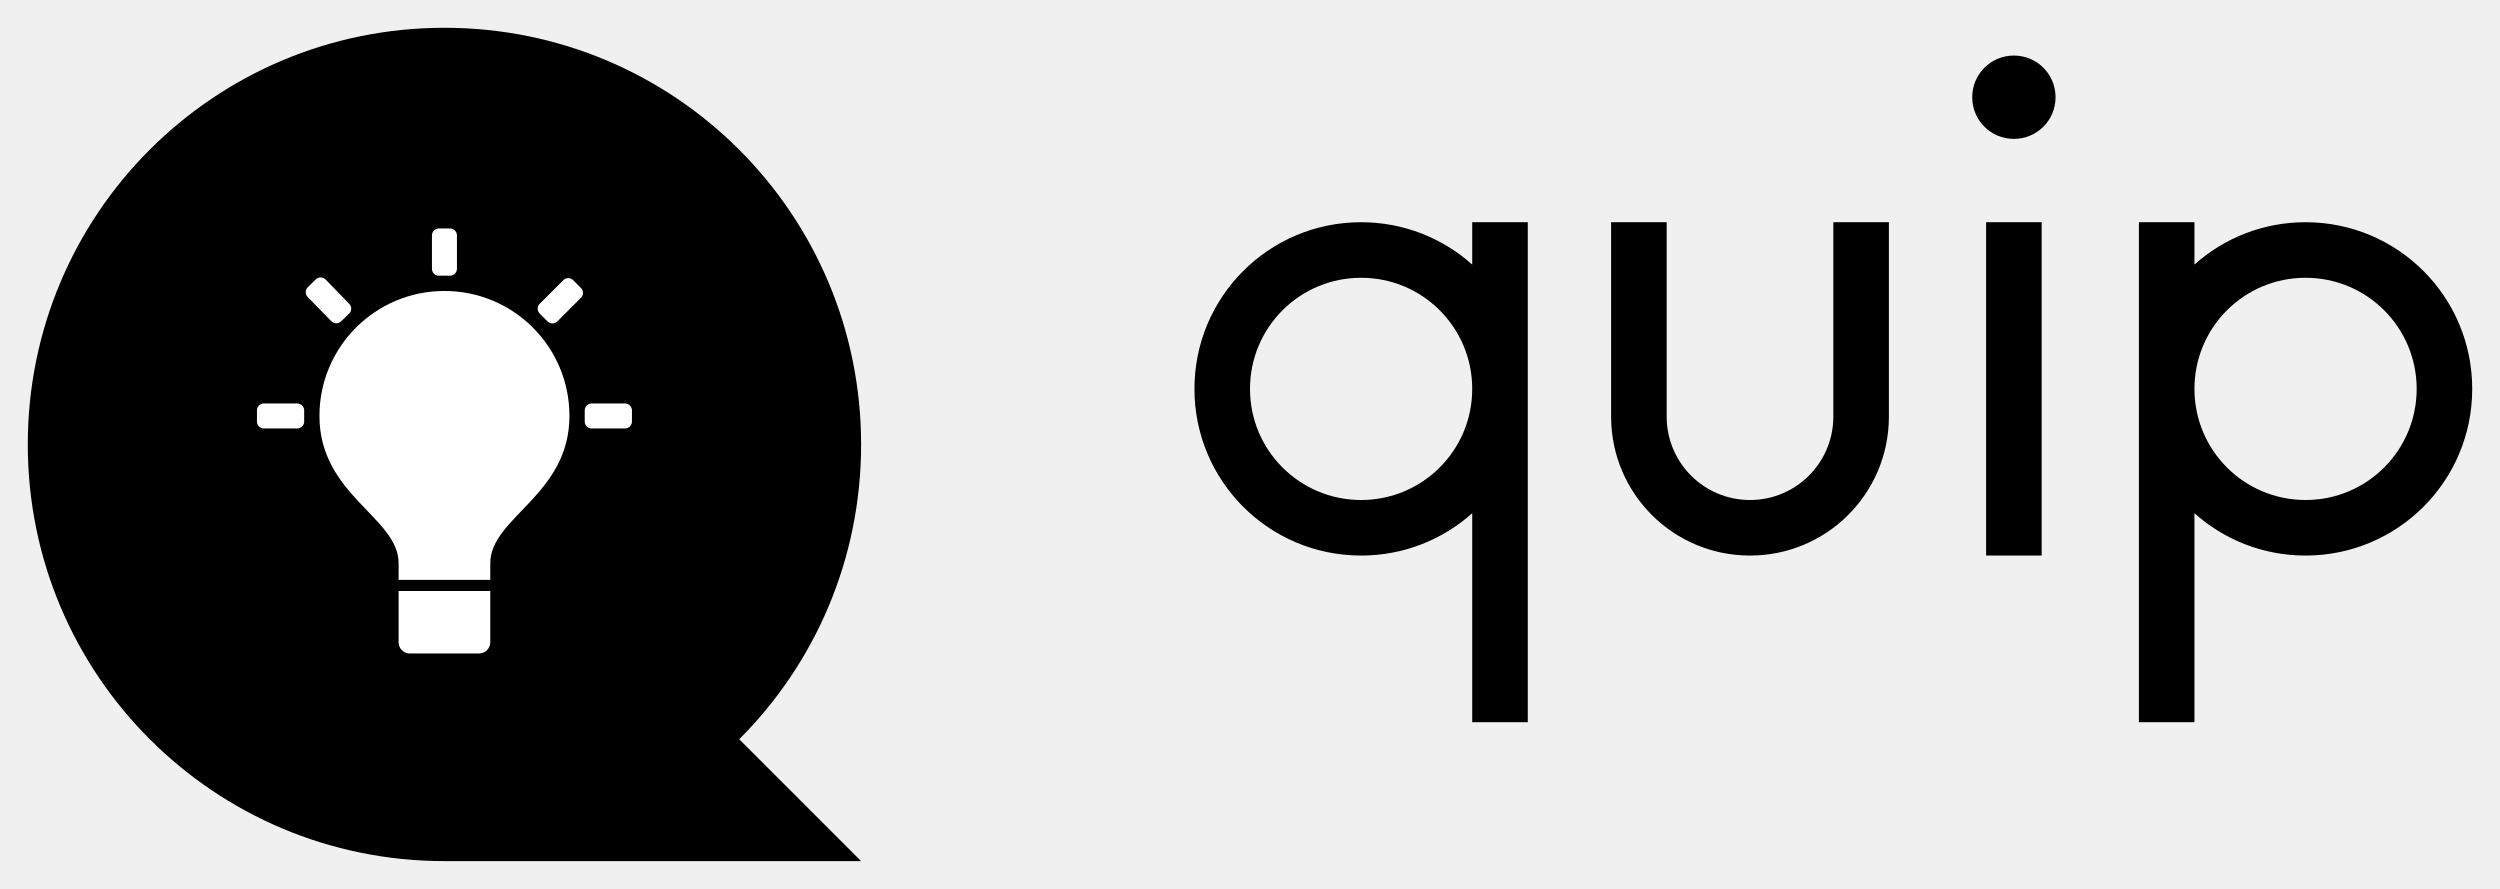
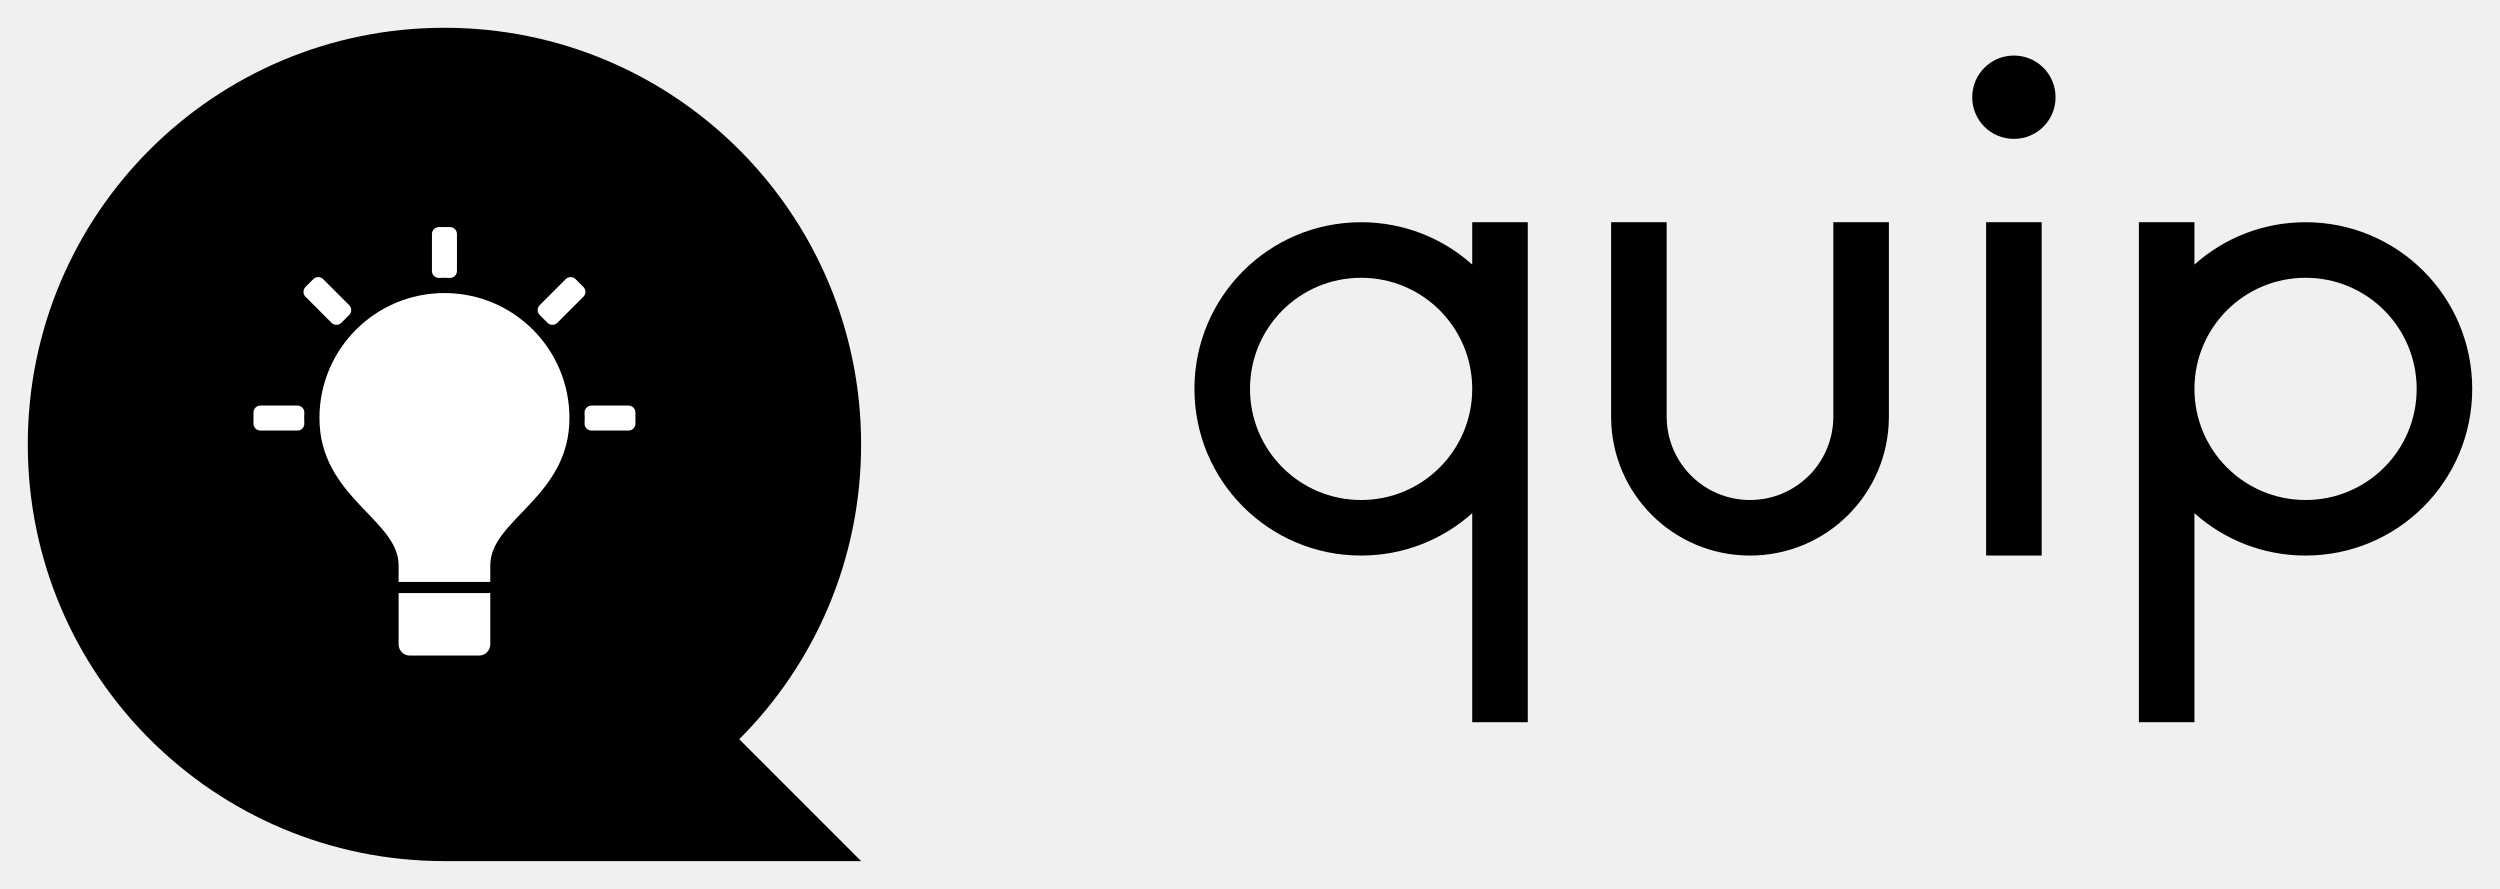
<svg xmlns="http://www.w3.org/2000/svg" version="1.2" viewBox="0 0 1440 512" width="1440" height="512">
  <path fill="#000000" d="m16 256c0-132.7 107.3-240 240-240 132.7 0 240 107.3 240 240 0 66.4-26.8 126.4-70.2 169.8l70.2 70.2h-240c-132.7 0-240-107.3-240-240z" />
  <g fill="#FFFFFF">
-     <path d="m184 239.6c0-39.8 32.2-72 72-72 39.8 0 72 32.2 72 72 0 45.6-45.6 58.4-45.6 84.8 0 9.6 0 9.6 0 9.6h-52.8c0 0 0 0 0-9.6 0-26.4-45.6-39.2-45.6-84.8z" />
-     <path d="m282.4 340.4v29.6c0 3.5-2.9 6.4-6.4 6.4h-40c-3.5 0-6.4-2.9-6.4-6.4v-29.6" />
-     <path stroke-width="8" stroke="#FFFFFF" stroke-linecap="round" stroke-linejoin="round" d="m340.8 242.8v-6.4h19.2v6.4zm-169.6-6.4v6.4h-19.2v-6.4zm88-81.6h-6.4v-19.2h6.4zm-60.9 23l-4.6 4.4-13.6-13.9 4.6-4.5zm119.9 4.5l-4.5-4.5 13.6-13.6 4.5 4.5z" />
+     <path d="m184 240.8c0-39.8 32.2-72 72-72 39.8 0 72 32.2 72 72 0 45.6-45.6 58.4-45.6 84.8 0 9.6 0 9.6 0 9.6h-52.8c0 0 0 0 0-9.6 0-26.4-45.6-39.2-45.6-84.8z" />
+     <path d="m282.4 341.6v29.6c0 3.5-2.9 6.4-6.4 6.4h-40c-3.5 0-6.4-2.9-6.4-6.4v-29.6" />
+     <path stroke-width="8" stroke="#FFFFFF" stroke-linecap="round" stroke-linejoin="round" d="m150 240.8q0-1.6 0-3.2h21.3q-0.1 1.6-0.1 3.2 0 1.6 0.1 3.2h-21.3q0-1.6 0-3.2zm106-106q1.6 0 3.2 0v21.3q-1.6-0.1-3.2-0.1-1.6 0-3.2 0.1v-21.3q1.6 0 3.2 0zm106 106q0 1.6 0 3.2h-21.3q0.1-1.6 0.1-3.2 0-1.6-0.1-3.2h21.3q0 1.6 0 3.2zm-183.2-72.7q2.2-2.3 4.5-4.5l15 15q-2.3 2.2-4.5 4.5zm149.9-4.5q2.3 2.2 4.5 4.5l-15 15q-2.2-2.3-4.5-4.5z" />
  </g>
  <path fill="#000000" d="m784 320c-53.1 0-96-42.9-96-96 0-53.1 42.9-96 96-96 24.6 0 47 9.2 64 24.4v-24.4h32v288h-32v-120.4c-17 15.2-39.4 24.4-64 24.4zm64-96c0-35.4-28.6-64-64-64-35.4 0-64 28.6-64 64 0 35.4 28.6 64 64 64 35.4 0 64-28.6 64-64zm160 96c-44.1 0-79.7-35.5-80-79.5v-112.5h32v112.5c0.3 26.3 21.6 47.5 48 47.5 26.4 0 47.7-21.2 48-47.5v-112.5h32v112.5c-0.3 44-35.9 79.5-80 79.5zm136-192h32v192h-32zm16-48c-13.3 0-24-10.7-24-24 0-13.3 10.7-24 24-24 13.3 0 24 10.7 24 24 0 13.3-10.7 24-24 24zm104 215.6v120.4h-32v-288h32v24.4c17-15.2 39.4-24.4 64-24.4 53.1 0 96 42.9 96 96 0 53.1-42.9 96-96 96-24.6 0-47-9.2-64-24.4zm64-7.6c35.4 0 64-28.6 64-64 0-35.4-28.6-64-64-64-35.4 0-64 28.6-64 64 0 35.4 28.6 64 64 64z" />
</svg>
